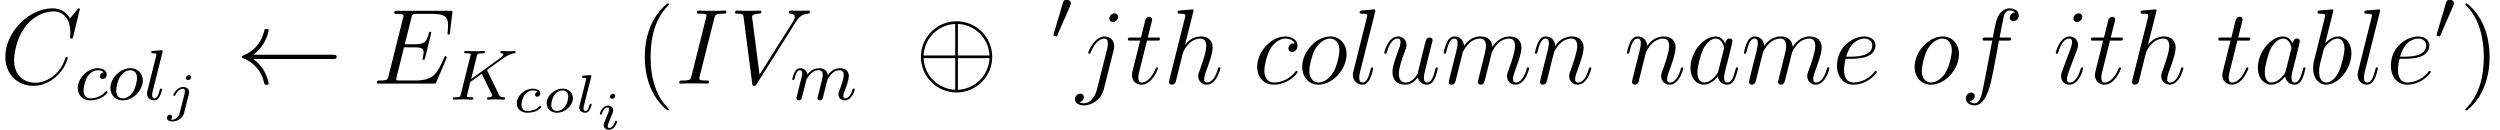
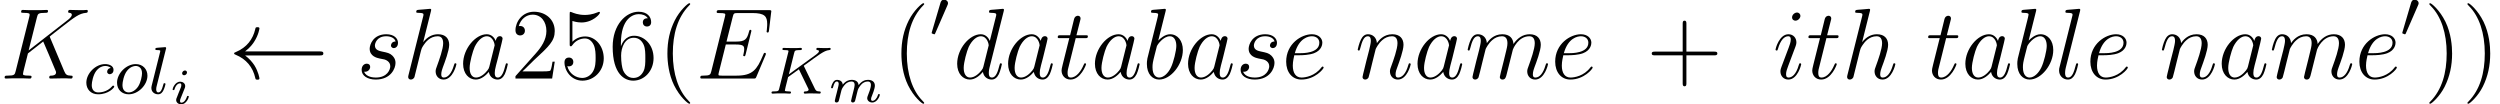
- <svg xmlns="http://www.w3.org/2000/svg" xmlns:xlink="http://www.w3.org/1999/xlink" height="16.326pt" version="1.1" viewBox="-0.239 -0.239 315.857 16.326" width="315.857pt">
+ <svg xmlns="http://www.w3.org/2000/svg" xmlns:xlink="http://www.w3.org/1999/xlink" height="13.962pt" version="1.1" viewBox="-0.239 -0.239 336.156 13.962" width="336.156pt">
  <defs>
    <path d="M2.112 -3.778C2.152 -3.881 2.184 -3.937 2.184 -4.017C2.184 -4.28 1.945 -4.455 1.722 -4.455C1.403 -4.455 1.315 -4.176 1.283 -4.065L0.271 -0.63C0.239 -0.534 0.239 -0.51 0.239 -0.502C0.239 -0.43 0.287 -0.414 0.367 -0.391C0.51 -0.327 0.526 -0.327 0.542 -0.327C0.566 -0.327 0.614 -0.327 0.669 -0.462L2.112 -3.778Z" id="g0-48" />
    <path d="M4.28 -3.204C4.272 -3.22 4.232 -3.3 4.232 -3.308C4.232 -3.324 4.368 -3.419 4.447 -3.475C5.077 -3.937 5.938 -4.559 6.201 -4.726C6.607 -4.981 6.902 -5.149 7.261 -5.181C7.325 -5.189 7.436 -5.197 7.436 -5.34C7.428 -5.396 7.38 -5.444 7.325 -5.444C7.317 -5.444 7.093 -5.42 7.038 -5.42H6.719C6.583 -5.42 6.384 -5.42 6.312 -5.428C6.257 -5.428 5.946 -5.444 5.89 -5.444S5.723 -5.444 5.723 -5.292C5.723 -5.284 5.731 -5.189 5.85 -5.181C5.914 -5.173 6.041 -5.157 6.041 -5.061C6.041 -4.934 5.882 -4.798 5.866 -4.79L5.802 -4.734C5.778 -4.71 5.746 -4.678 5.707 -4.655L2.455 -2.295L3.084 -4.822C3.156 -5.109 3.172 -5.181 3.754 -5.181C3.913 -5.181 4.009 -5.181 4.009 -5.332C4.009 -5.34 4.001 -5.444 3.873 -5.444C3.722 -5.444 3.531 -5.428 3.379 -5.42H2.877C2.112 -5.42 1.905 -5.444 1.849 -5.444C1.809 -5.444 1.69 -5.444 1.69 -5.292C1.69 -5.181 1.785 -5.181 1.921 -5.181C2.184 -5.181 2.415 -5.181 2.415 -5.053C2.415 -5.021 2.407 -5.013 2.383 -4.91L1.315 -0.63C1.243 -0.327 1.227 -0.263 0.638 -0.263C0.486 -0.263 0.391 -0.263 0.391 -0.112C0.391 -0.08 0.414 0 0.518 0C0.669 0 0.861 -0.016 1.012 -0.024H2.04C2.168 -0.016 2.431 0 2.55 0C2.59 0 2.71 0 2.71 -0.143C2.71 -0.263 2.614 -0.263 2.479 -0.263C2.423 -0.263 2.311 -0.263 2.176 -0.279C2.008 -0.295 1.985 -0.311 1.985 -0.391C1.985 -0.438 2.04 -0.638 2.064 -0.765L2.367 -1.969L3.65 -2.893L4.607 -0.925C4.639 -0.861 4.726 -0.685 4.758 -0.614C4.806 -0.534 4.806 -0.518 4.806 -0.486C4.806 -0.271 4.511 -0.263 4.423 -0.263C4.344 -0.263 4.232 -0.263 4.232 -0.112C4.232 -0.104 4.24 0 4.368 0C4.447 0 4.75 -0.016 4.822 -0.024H5.284C6.017 -0.024 5.994 0 6.097 0C6.129 0 6.249 0 6.249 -0.151C6.249 -0.263 6.137 -0.263 6.089 -0.263C5.778 -0.271 5.675 -0.327 5.547 -0.598L4.28 -3.204Z" id="g3-75" />
    <path d="M3.26 -3.053C2.933 -3.013 2.829 -2.766 2.829 -2.606C2.829 -2.375 3.037 -2.311 3.14 -2.311C3.18 -2.311 3.587 -2.343 3.587 -2.829S3.061 -3.515 2.582 -3.515C1.451 -3.515 0.351 -2.415 0.351 -1.299C0.351 -0.542 0.869 0.08 1.753 0.08C3.013 0.08 3.674 -0.725 3.674 -0.829C3.674 -0.901 3.595 -0.956 3.547 -0.956S3.475 -0.933 3.435 -0.885C2.805 -0.143 1.913 -0.143 1.769 -0.143C1.339 -0.143 0.996 -0.406 0.996 -1.012C0.996 -1.363 1.156 -2.208 1.53 -2.702C1.881 -3.148 2.279 -3.292 2.59 -3.292C2.686 -3.292 3.053 -3.284 3.26 -3.053Z" id="g3-99" />
    <path d="M2.088 -5.292C2.096 -5.308 2.12 -5.412 2.12 -5.42C2.12 -5.46 2.088 -5.531 1.993 -5.531L1.188 -5.468C0.893 -5.444 0.829 -5.436 0.829 -5.292C0.829 -5.181 0.94 -5.181 1.036 -5.181C1.419 -5.181 1.419 -5.133 1.419 -5.061C1.419 -5.037 1.419 -5.021 1.379 -4.878L0.391 -0.925C0.359 -0.797 0.359 -0.677 0.359 -0.669C0.359 -0.175 0.765 0.08 1.164 0.08C1.506 0.08 1.69 -0.191 1.777 -0.367C1.921 -0.63 2.04 -1.1 2.04 -1.14C2.04 -1.188 2.016 -1.243 1.913 -1.243C1.841 -1.243 1.817 -1.203 1.817 -1.196C1.801 -1.172 1.761 -1.028 1.737 -0.94C1.618 -0.478 1.466 -0.143 1.18 -0.143C0.988 -0.143 0.933 -0.327 0.933 -0.518C0.933 -0.669 0.956 -0.757 0.98 -0.861L2.088 -5.292Z" id="g3-108" />
-     <path d="M1.594 -1.307C1.618 -1.427 1.698 -1.73 1.722 -1.849C1.745 -1.929 1.793 -2.12 1.809 -2.2C1.825 -2.24 2.088 -2.758 2.439 -3.021C2.71 -3.228 2.973 -3.292 3.196 -3.292C3.491 -3.292 3.65 -3.116 3.65 -2.75C3.65 -2.558 3.602 -2.375 3.515 -2.016C3.459 -1.809 3.324 -1.275 3.276 -1.06L3.156 -0.582C3.116 -0.446 3.061 -0.207 3.061 -0.167C3.061 0.016 3.212 0.08 3.316 0.08C3.459 0.08 3.579 -0.016 3.634 -0.112C3.658 -0.159 3.722 -0.43 3.762 -0.598L3.945 -1.307C3.969 -1.427 4.049 -1.73 4.073 -1.849C4.184 -2.279 4.184 -2.287 4.368 -2.55C4.631 -2.941 5.005 -3.292 5.539 -3.292C5.826 -3.292 5.994 -3.124 5.994 -2.75C5.994 -2.311 5.659 -1.395 5.507 -1.012C5.428 -0.805 5.404 -0.749 5.404 -0.598C5.404 -0.143 5.778 0.08 6.121 0.08C6.902 0.08 7.229 -1.036 7.229 -1.14C7.229 -1.219 7.165 -1.243 7.109 -1.243C7.014 -1.243 6.998 -1.188 6.974 -1.108C6.783 -0.446 6.448 -0.143 6.145 -0.143C6.017 -0.143 5.954 -0.223 5.954 -0.406S6.017 -0.765 6.097 -0.964C6.217 -1.267 6.567 -2.184 6.567 -2.63C6.567 -3.228 6.153 -3.515 5.579 -3.515C5.029 -3.515 4.575 -3.228 4.216 -2.734C4.152 -3.371 3.642 -3.515 3.228 -3.515C2.861 -3.515 2.375 -3.387 1.937 -2.813C1.881 -3.292 1.498 -3.515 1.124 -3.515C0.845 -3.515 0.646 -3.347 0.51 -3.076C0.319 -2.702 0.239 -2.311 0.239 -2.295C0.239 -2.224 0.295 -2.192 0.359 -2.192C0.462 -2.192 0.47 -2.224 0.526 -2.431C0.622 -2.821 0.765 -3.292 1.1 -3.292C1.307 -3.292 1.355 -3.092 1.355 -2.917C1.355 -2.774 1.315 -2.622 1.251 -2.359C1.235 -2.295 1.116 -1.825 1.084 -1.714L0.789 -0.518C0.757 -0.399 0.709 -0.199 0.709 -0.167C0.709 0.016 0.861 0.08 0.964 0.08C1.108 0.08 1.227 -0.016 1.283 -0.112C1.307 -0.159 1.371 -0.43 1.411 -0.598L1.594 -1.307Z" id="g3-109" />
    <path d="M3.969 -2.136C3.969 -2.917 3.411 -3.515 2.582 -3.515C1.451 -3.515 0.351 -2.415 0.351 -1.299C0.351 -0.486 0.925 0.08 1.737 0.08C2.877 0.08 3.969 -1.036 3.969 -2.136ZM1.745 -0.143C1.466 -0.143 0.996 -0.287 0.996 -1.02C0.996 -1.347 1.148 -2.208 1.53 -2.702C1.921 -3.204 2.359 -3.292 2.574 -3.292C2.901 -3.292 3.324 -3.092 3.324 -2.423C3.324 -2.104 3.18 -1.347 2.877 -0.869C2.582 -0.414 2.144 -0.143 1.745 -0.143Z" id="g3-111" />
-     <path d="M8.931 -8.309C8.931 -8.416 8.847 -8.416 8.823 -8.416S8.751 -8.416 8.656 -8.297L7.831 -7.293C7.412 -8.01 6.755 -8.416 5.858 -8.416C3.276 -8.416 0.598 -5.798 0.598 -2.989C0.598 -0.992 1.997 0.251 3.742 0.251C4.698 0.251 5.535 -0.155 6.229 -0.741C7.269 -1.614 7.58 -2.774 7.58 -2.869C7.58 -2.977 7.484 -2.977 7.448 -2.977C7.34 -2.977 7.329 -2.905 7.305 -2.857C6.755 -0.992 5.141 -0.096 3.945 -0.096C2.678 -0.096 1.578 -0.909 1.578 -2.606C1.578 -2.989 1.698 -5.069 3.049 -6.635C3.706 -7.4 4.83 -8.07 5.966 -8.07C7.281 -8.07 7.867 -6.982 7.867 -5.762C7.867 -5.452 7.831 -5.189 7.831 -5.141C7.831 -5.033 7.95 -5.033 7.986 -5.033C8.118 -5.033 8.13 -5.045 8.177 -5.26L8.931 -8.309Z" id="g4-67" />
    <path d="M8.309 -2.774C8.321 -2.809 8.357 -2.893 8.357 -2.941C8.357 -3.001 8.309 -3.061 8.237 -3.061C8.189 -3.061 8.165 -3.049 8.13 -3.013C8.106 -3.001 8.106 -2.977 7.998 -2.738C7.293 -1.064 6.779 -0.347 4.866 -0.347H3.12C2.953 -0.347 2.929 -0.347 2.857 -0.359C2.726 -0.371 2.714 -0.395 2.714 -0.49C2.714 -0.574 2.738 -0.646 2.762 -0.753L3.587 -4.053H4.77C5.703 -4.053 5.774 -3.85 5.774 -3.491C5.774 -3.371 5.774 -3.264 5.691 -2.905C5.667 -2.857 5.655 -2.809 5.655 -2.774C5.655 -2.69 5.715 -2.654 5.786 -2.654C5.894 -2.654 5.906 -2.738 5.954 -2.905L6.635 -5.679C6.635 -5.738 6.587 -5.798 6.516 -5.798C6.408 -5.798 6.396 -5.75 6.348 -5.583C6.109 -4.663 5.87 -4.399 4.806 -4.399H3.67L4.411 -7.34C4.519 -7.759 4.543 -7.795 5.033 -7.795H6.743C8.213 -7.795 8.512 -7.4 8.512 -6.492C8.512 -6.48 8.512 -6.145 8.464 -5.75C8.452 -5.703 8.44 -5.631 8.44 -5.607C8.44 -5.511 8.5 -5.475 8.572 -5.475C8.656 -5.475 8.703 -5.523 8.727 -5.738L8.978 -7.831C8.978 -7.867 9.002 -7.986 9.002 -8.01C9.002 -8.141 8.895 -8.141 8.679 -8.141H2.845C2.618 -8.141 2.499 -8.141 2.499 -7.926C2.499 -7.795 2.582 -7.795 2.786 -7.795C3.527 -7.795 3.527 -7.711 3.527 -7.58C3.527 -7.52 3.515 -7.472 3.479 -7.34L1.865 -0.885C1.757 -0.466 1.734 -0.347 0.897 -0.347C0.669 -0.347 0.55 -0.347 0.55 -0.132C0.55 0 0.622 0 0.861 0H6.862C7.125 0 7.137 -0.012 7.221 -0.203L8.309 -2.774Z" id="g4-69" />
-     <path d="M4.399 -7.281C4.507 -7.699 4.531 -7.819 5.404 -7.819C5.667 -7.819 5.762 -7.819 5.762 -8.046C5.762 -8.165 5.631 -8.165 5.595 -8.165C5.38 -8.165 5.117 -8.141 4.902 -8.141H3.431C3.192 -8.141 2.917 -8.165 2.678 -8.165C2.582 -8.165 2.451 -8.165 2.451 -7.938C2.451 -7.819 2.546 -7.819 2.786 -7.819C3.527 -7.819 3.527 -7.723 3.527 -7.592C3.527 -7.508 3.503 -7.436 3.479 -7.329L1.865 -0.885C1.757 -0.466 1.734 -0.347 0.861 -0.347C0.598 -0.347 0.49 -0.347 0.49 -0.12C0.49 0 0.61 0 0.669 0C0.885 0 1.148 -0.024 1.363 -0.024H2.833C3.072 -0.024 3.335 0 3.575 0C3.67 0 3.814 0 3.814 -0.215C3.814 -0.347 3.742 -0.347 3.479 -0.347C2.738 -0.347 2.738 -0.442 2.738 -0.586C2.738 -0.61 2.738 -0.669 2.786 -0.861L4.399 -7.281Z" id="g4-73" />
-     <path d="M7.4 -6.838C7.807 -7.484 8.177 -7.771 8.787 -7.819C8.907 -7.831 9.002 -7.831 9.002 -8.046C9.002 -8.094 8.978 -8.165 8.871 -8.165C8.656 -8.165 8.141 -8.141 7.926 -8.141C7.58 -8.141 7.221 -8.165 6.886 -8.165C6.791 -8.165 6.671 -8.165 6.671 -7.938C6.671 -7.831 6.779 -7.819 6.826 -7.819C7.269 -7.783 7.317 -7.568 7.317 -7.424C7.317 -7.245 7.149 -6.97 7.137 -6.958L3.383 -1.004L2.546 -7.448C2.546 -7.795 3.168 -7.819 3.3 -7.819C3.479 -7.819 3.587 -7.819 3.587 -8.046C3.587 -8.165 3.455 -8.165 3.419 -8.165C3.216 -8.165 2.977 -8.141 2.774 -8.141H2.104C1.231 -8.141 0.873 -8.165 0.861 -8.165C0.789 -8.165 0.646 -8.165 0.646 -7.95C0.646 -7.819 0.729 -7.819 0.921 -7.819C1.53 -7.819 1.566 -7.711 1.602 -7.412L2.558 -0.036C2.594 0.215 2.594 0.251 2.762 0.251C2.905 0.251 2.965 0.215 3.084 0.024L7.4 -6.838Z" id="g4-86" />
+     <path d="M5.978 -4.83C5.966 -4.866 5.918 -4.961 5.918 -4.997C5.918 -5.009 5.93 -5.021 6.133 -5.177L7.293 -6.085C8.895 -7.329 9.421 -7.747 10.246 -7.819C10.329 -7.831 10.449 -7.831 10.449 -8.034C10.449 -8.106 10.413 -8.165 10.317 -8.165C10.186 -8.165 10.042 -8.141 9.911 -8.141H9.457C9.086 -8.141 8.691 -8.165 8.333 -8.165C8.249 -8.165 8.106 -8.165 8.106 -7.95C8.106 -7.831 8.189 -7.819 8.261 -7.819C8.393 -7.807 8.548 -7.759 8.548 -7.592C8.548 -7.352 8.189 -7.066 8.094 -6.994L3.407 -3.347L4.399 -7.293C4.507 -7.699 4.531 -7.819 5.38 -7.819C5.607 -7.819 5.715 -7.819 5.715 -8.046C5.715 -8.165 5.595 -8.165 5.535 -8.165C5.32 -8.165 5.069 -8.141 4.842 -8.141H3.431C3.216 -8.141 2.953 -8.165 2.738 -8.165C2.642 -8.165 2.511 -8.165 2.511 -7.938C2.511 -7.819 2.618 -7.819 2.798 -7.819C3.527 -7.819 3.527 -7.723 3.527 -7.592C3.527 -7.568 3.527 -7.496 3.479 -7.317L1.865 -0.885C1.757 -0.466 1.734 -0.347 0.897 -0.347C0.669 -0.347 0.55 -0.347 0.55 -0.132C0.55 0 0.658 0 0.729 0C0.956 0 1.196 -0.024 1.423 -0.024H2.821C3.049 -0.024 3.3 0 3.527 0C3.622 0 3.754 0 3.754 -0.227C3.754 -0.347 3.646 -0.347 3.467 -0.347C2.738 -0.347 2.738 -0.442 2.738 -0.562C2.738 -0.646 2.809 -0.944 2.857 -1.136L3.324 -2.989L5.141 -4.411C5.487 -3.646 6.121 -2.116 6.611 -0.944C6.647 -0.873 6.671 -0.801 6.671 -0.717C6.671 -0.359 6.193 -0.347 6.085 -0.347S5.858 -0.347 5.858 -0.12C5.858 0 5.99 0 6.025 0C6.444 0 6.886 -0.024 7.305 -0.024H7.878C8.058 -0.024 8.261 0 8.44 0C8.512 0 8.644 0 8.644 -0.227C8.644 -0.347 8.536 -0.347 8.416 -0.347C7.974 -0.359 7.819 -0.454 7.639 -0.885L5.978 -4.83Z" id="g4-75" />
    <path d="M3.599 -1.423C3.539 -1.219 3.539 -1.196 3.371 -0.968C3.108 -0.634 2.582 -0.12 2.02 -0.12C1.53 -0.12 1.255 -0.562 1.255 -1.267C1.255 -1.925 1.626 -3.264 1.853 -3.766C2.26 -4.603 2.821 -5.033 3.288 -5.033C4.077 -5.033 4.232 -4.053 4.232 -3.957C4.232 -3.945 4.196 -3.79 4.184 -3.766L3.599 -1.423ZM4.364 -4.483C4.232 -4.794 3.909 -5.272 3.288 -5.272C1.937 -5.272 0.478 -3.527 0.478 -1.757C0.478 -0.574 1.172 0.12 1.985 0.12C2.642 0.12 3.204 -0.395 3.539 -0.789C3.658 -0.084 4.22 0.12 4.579 0.12S5.224 -0.096 5.44 -0.526C5.631 -0.933 5.798 -1.662 5.798 -1.71C5.798 -1.769 5.75 -1.817 5.679 -1.817C5.571 -1.817 5.559 -1.757 5.511 -1.578C5.332 -0.873 5.105 -0.12 4.615 -0.12C4.268 -0.12 4.244 -0.43 4.244 -0.669C4.244 -0.944 4.28 -1.076 4.388 -1.542C4.471 -1.841 4.531 -2.104 4.627 -2.451C5.069 -4.244 5.177 -4.674 5.177 -4.746C5.177 -4.914 5.045 -5.045 4.866 -5.045C4.483 -5.045 4.388 -4.627 4.364 -4.483Z" id="g4-97" />
    <path d="M2.762 -7.998C2.774 -8.046 2.798 -8.118 2.798 -8.177C2.798 -8.297 2.678 -8.297 2.654 -8.297C2.642 -8.297 2.212 -8.261 1.997 -8.237C1.793 -8.225 1.614 -8.201 1.399 -8.189C1.112 -8.165 1.028 -8.153 1.028 -7.938C1.028 -7.819 1.148 -7.819 1.267 -7.819C1.877 -7.819 1.877 -7.711 1.877 -7.592C1.877 -7.508 1.781 -7.161 1.734 -6.946L1.447 -5.798C1.327 -5.32 0.646 -2.606 0.598 -2.391C0.538 -2.092 0.538 -1.889 0.538 -1.734C0.538 -0.514 1.219 0.12 1.997 0.12C3.383 0.12 4.818 -1.662 4.818 -3.395C4.818 -4.495 4.196 -5.272 3.3 -5.272C2.678 -5.272 2.116 -4.758 1.889 -4.519L2.762 -7.998ZM2.008 -0.12C1.626 -0.12 1.207 -0.406 1.207 -1.339C1.207 -1.734 1.243 -1.961 1.459 -2.798C1.494 -2.953 1.686 -3.718 1.734 -3.873C1.757 -3.969 2.463 -5.033 3.276 -5.033C3.802 -5.033 4.041 -4.507 4.041 -3.885C4.041 -3.312 3.706 -1.961 3.407 -1.339C3.108 -0.693 2.558 -0.12 2.008 -0.12Z" id="g4-98" />
-     <path d="M4.674 -4.495C4.447 -4.495 4.34 -4.495 4.172 -4.352C4.101 -4.292 3.969 -4.113 3.969 -3.921C3.969 -3.682 4.148 -3.539 4.376 -3.539C4.663 -3.539 4.985 -3.778 4.985 -4.256C4.985 -4.83 4.435 -5.272 3.61 -5.272C2.044 -5.272 0.478 -3.563 0.478 -1.865C0.478 -0.825 1.124 0.12 2.343 0.12C3.969 0.12 4.997 -1.148 4.997 -1.303C4.997 -1.375 4.926 -1.435 4.878 -1.435C4.842 -1.435 4.83 -1.423 4.722 -1.315C3.957 -0.299 2.821 -0.12 2.367 -0.12C1.542 -0.12 1.279 -0.837 1.279 -1.435C1.279 -1.853 1.482 -3.013 1.913 -3.826C2.224 -4.388 2.869 -5.033 3.622 -5.033C3.778 -5.033 4.435 -5.009 4.674 -4.495Z" id="g4-99" />
+     <path d="M6.013 -7.998C6.025 -8.046 6.049 -8.118 6.049 -8.177C6.049 -8.297 5.93 -8.297 5.906 -8.297C5.894 -8.297 5.308 -8.249 5.248 -8.237C5.045 -8.225 4.866 -8.201 4.651 -8.189C4.352 -8.165 4.268 -8.153 4.268 -7.938C4.268 -7.819 4.364 -7.819 4.531 -7.819C5.117 -7.819 5.129 -7.711 5.129 -7.592C5.129 -7.52 5.105 -7.424 5.093 -7.388L4.364 -4.483C4.232 -4.794 3.909 -5.272 3.288 -5.272C1.937 -5.272 0.478 -3.527 0.478 -1.757C0.478 -0.574 1.172 0.12 1.985 0.12C2.642 0.12 3.204 -0.395 3.539 -0.789C3.658 -0.084 4.22 0.12 4.579 0.12S5.224 -0.096 5.44 -0.526C5.631 -0.933 5.798 -1.662 5.798 -1.71C5.798 -1.769 5.75 -1.817 5.679 -1.817C5.571 -1.817 5.559 -1.757 5.511 -1.578C5.332 -0.873 5.105 -0.12 4.615 -0.12C4.268 -0.12 4.244 -0.43 4.244 -0.669C4.244 -0.717 4.244 -0.968 4.328 -1.303L6.013 -7.998ZM3.599 -1.423C3.539 -1.219 3.539 -1.196 3.371 -0.968C3.108 -0.634 2.582 -0.12 2.02 -0.12C1.53 -0.12 1.255 -0.562 1.255 -1.267C1.255 -1.925 1.626 -3.264 1.853 -3.766C2.26 -4.603 2.821 -5.033 3.288 -5.033C4.077 -5.033 4.232 -4.053 4.232 -3.957C4.232 -3.945 4.196 -3.79 4.184 -3.766L3.599 -1.423Z" id="g4-100" />
    <path d="M2.14 -2.774C2.463 -2.774 3.276 -2.798 3.85 -3.013C4.758 -3.359 4.842 -4.053 4.842 -4.268C4.842 -4.794 4.388 -5.272 3.599 -5.272C2.343 -5.272 0.538 -4.136 0.538 -2.008C0.538 -0.753 1.255 0.12 2.343 0.12C3.969 0.12 4.997 -1.148 4.997 -1.303C4.997 -1.375 4.926 -1.435 4.878 -1.435C4.842 -1.435 4.83 -1.423 4.722 -1.315C3.957 -0.299 2.821 -0.12 2.367 -0.12C1.686 -0.12 1.327 -0.658 1.327 -1.542C1.327 -1.71 1.327 -2.008 1.506 -2.774H2.14ZM1.566 -3.013C2.08 -4.854 3.216 -5.033 3.599 -5.033C4.125 -5.033 4.483 -4.722 4.483 -4.268C4.483 -3.013 2.57 -3.013 2.068 -3.013H1.566Z" id="g4-101" />
-     <path d="M5.332 -4.806C5.571 -4.806 5.667 -4.806 5.667 -5.033C5.667 -5.153 5.571 -5.153 5.356 -5.153H4.388C4.615 -6.384 4.782 -7.233 4.878 -7.615C4.949 -7.902 5.2 -8.177 5.511 -8.177C5.762 -8.177 6.013 -8.07 6.133 -7.962C5.667 -7.914 5.523 -7.568 5.523 -7.364C5.523 -7.125 5.703 -6.982 5.93 -6.982C6.169 -6.982 6.528 -7.185 6.528 -7.639C6.528 -8.141 6.025 -8.416 5.499 -8.416C4.985 -8.416 4.483 -8.034 4.244 -7.568C4.029 -7.149 3.909 -6.719 3.634 -5.153H2.833C2.606 -5.153 2.487 -5.153 2.487 -4.937C2.487 -4.806 2.558 -4.806 2.798 -4.806H3.563C3.347 -3.694 2.857 -0.992 2.582 0.287C2.379 1.327 2.2 2.2 1.602 2.2C1.566 2.2 1.219 2.2 1.004 1.973C1.614 1.925 1.614 1.399 1.614 1.387C1.614 1.148 1.435 1.004 1.207 1.004C0.968 1.004 0.61 1.207 0.61 1.662C0.61 2.176 1.136 2.439 1.602 2.439C2.821 2.439 3.324 0.251 3.455 -0.347C3.67 -1.267 4.256 -4.447 4.316 -4.806H5.332Z" id="g4-102" />
    <path d="M3.359 -7.998C3.371 -8.046 3.395 -8.118 3.395 -8.177C3.395 -8.297 3.276 -8.297 3.252 -8.297C3.24 -8.297 2.654 -8.249 2.594 -8.237C2.391 -8.225 2.212 -8.201 1.997 -8.189C1.698 -8.165 1.614 -8.153 1.614 -7.938C1.614 -7.819 1.71 -7.819 1.877 -7.819C2.463 -7.819 2.475 -7.711 2.475 -7.592C2.475 -7.52 2.451 -7.424 2.439 -7.388L0.705 -0.466C0.658 -0.287 0.658 -0.263 0.658 -0.191C0.658 0.072 0.861 0.12 0.98 0.12C1.184 0.12 1.339 -0.036 1.399 -0.167L1.937 -2.331C1.997 -2.594 2.068 -2.845 2.128 -3.108C2.26 -3.61 2.26 -3.622 2.487 -3.969S3.252 -5.033 4.172 -5.033C4.651 -5.033 4.818 -4.674 4.818 -4.196C4.818 -3.527 4.352 -2.224 4.089 -1.506C3.981 -1.219 3.921 -1.064 3.921 -0.849C3.921 -0.311 4.292 0.12 4.866 0.12C5.978 0.12 6.396 -1.638 6.396 -1.71C6.396 -1.769 6.348 -1.817 6.276 -1.817C6.169 -1.817 6.157 -1.781 6.097 -1.578C5.822 -0.622 5.38 -0.12 4.902 -0.12C4.782 -0.12 4.591 -0.132 4.591 -0.514C4.591 -0.825 4.734 -1.207 4.782 -1.339C4.997 -1.913 5.535 -3.324 5.535 -4.017C5.535 -4.734 5.117 -5.272 4.208 -5.272C3.527 -5.272 2.929 -4.949 2.439 -4.328L3.359 -7.998Z" id="g4-104" />
    <path d="M3.383 -1.71C3.383 -1.769 3.335 -1.817 3.264 -1.817C3.156 -1.817 3.144 -1.781 3.084 -1.578C2.774 -0.49 2.283 -0.12 1.889 -0.12C1.745 -0.12 1.578 -0.155 1.578 -0.514C1.578 -0.837 1.722 -1.196 1.853 -1.554L2.69 -3.778C2.726 -3.873 2.809 -4.089 2.809 -4.316C2.809 -4.818 2.451 -5.272 1.865 -5.272C0.765 -5.272 0.323 -3.539 0.323 -3.443C0.323 -3.395 0.371 -3.335 0.454 -3.335C0.562 -3.335 0.574 -3.383 0.622 -3.551C0.909 -4.555 1.363 -5.033 1.829 -5.033C1.937 -5.033 2.14 -5.021 2.14 -4.639C2.14 -4.328 1.985 -3.933 1.889 -3.67L1.052 -1.447C0.98 -1.255 0.909 -1.064 0.909 -0.849C0.909 -0.311 1.279 0.12 1.853 0.12C2.953 0.12 3.383 -1.626 3.383 -1.71ZM3.288 -7.46C3.288 -7.639 3.144 -7.855 2.881 -7.855C2.606 -7.855 2.295 -7.592 2.295 -7.281C2.295 -6.982 2.546 -6.886 2.69 -6.886C3.013 -6.886 3.288 -7.197 3.288 -7.46Z" id="g4-105" />
-     <path d="M4.184 -3.79C4.232 -3.981 4.232 -4.148 4.232 -4.196C4.232 -4.89 3.718 -5.272 3.18 -5.272C1.973 -5.272 1.327 -3.527 1.327 -3.443C1.327 -3.383 1.375 -3.335 1.447 -3.335C1.542 -3.335 1.554 -3.383 1.614 -3.503C2.092 -4.663 2.69 -5.033 3.144 -5.033C3.395 -5.033 3.527 -4.902 3.527 -4.483C3.527 -4.196 3.491 -4.077 3.443 -3.862L2.307 0.646C2.08 1.53 1.518 2.2 0.861 2.2C0.813 2.2 0.562 2.2 0.335 2.08C0.622 2.02 0.849 1.793 0.849 1.506C0.849 1.315 0.705 1.124 0.442 1.124C0.132 1.124 -0.155 1.387 -0.155 1.745C-0.155 2.236 0.371 2.439 0.861 2.439C1.686 2.439 2.774 1.829 3.072 0.634L4.184 -3.79ZM4.674 -7.46C4.674 -7.759 4.423 -7.855 4.28 -7.855C3.957 -7.855 3.682 -7.544 3.682 -7.281C3.682 -7.101 3.826 -6.886 4.089 -6.886C4.364 -6.886 4.674 -7.149 4.674 -7.46Z" id="g4-106" />
    <path d="M3.037 -7.998C3.049 -8.046 3.072 -8.118 3.072 -8.177C3.072 -8.297 2.953 -8.297 2.929 -8.297C2.917 -8.297 2.487 -8.261 2.271 -8.237C2.068 -8.225 1.889 -8.201 1.674 -8.189C1.387 -8.165 1.303 -8.153 1.303 -7.938C1.303 -7.819 1.423 -7.819 1.542 -7.819C2.152 -7.819 2.152 -7.711 2.152 -7.592C2.152 -7.544 2.152 -7.52 2.092 -7.305L0.61 -1.375C0.574 -1.243 0.55 -1.148 0.55 -0.956C0.55 -0.359 0.992 0.12 1.602 0.12C1.997 0.12 2.26 -0.143 2.451 -0.514C2.654 -0.909 2.821 -1.662 2.821 -1.71C2.821 -1.769 2.774 -1.817 2.702 -1.817C2.594 -1.817 2.582 -1.757 2.534 -1.578C2.319 -0.753 2.104 -0.12 1.626 -0.12C1.267 -0.12 1.267 -0.502 1.267 -0.669C1.267 -0.717 1.267 -0.968 1.351 -1.303L3.037 -7.998Z" id="g4-108" />
    <path d="M2.463 -3.503C2.487 -3.575 2.786 -4.172 3.228 -4.555C3.539 -4.842 3.945 -5.033 4.411 -5.033C4.89 -5.033 5.057 -4.674 5.057 -4.196C5.057 -4.125 5.057 -3.885 4.914 -3.324L4.615 -2.092C4.519 -1.734 4.292 -0.849 4.268 -0.717C4.22 -0.538 4.148 -0.227 4.148 -0.179C4.148 -0.012 4.28 0.12 4.459 0.12C4.818 0.12 4.878 -0.155 4.985 -0.586L5.703 -3.443C5.727 -3.539 6.348 -5.033 7.663 -5.033C8.141 -5.033 8.309 -4.674 8.309 -4.196C8.309 -3.527 7.843 -2.224 7.58 -1.506C7.472 -1.219 7.412 -1.064 7.412 -0.849C7.412 -0.311 7.783 0.12 8.357 0.12C9.468 0.12 9.887 -1.638 9.887 -1.71C9.887 -1.769 9.839 -1.817 9.767 -1.817C9.66 -1.817 9.648 -1.781 9.588 -1.578C9.313 -0.622 8.871 -0.12 8.393 -0.12C8.273 -0.12 8.082 -0.132 8.082 -0.514C8.082 -0.825 8.225 -1.207 8.273 -1.339C8.488 -1.913 9.026 -3.324 9.026 -4.017C9.026 -4.734 8.608 -5.272 7.699 -5.272C6.898 -5.272 6.253 -4.818 5.774 -4.113C5.738 -4.758 5.344 -5.272 4.447 -5.272C3.383 -5.272 2.821 -4.519 2.606 -4.22C2.57 -4.902 2.08 -5.272 1.554 -5.272C1.207 -5.272 0.933 -5.105 0.705 -4.651C0.49 -4.22 0.323 -3.491 0.323 -3.443S0.371 -3.335 0.454 -3.335C0.55 -3.335 0.562 -3.347 0.634 -3.622C0.813 -4.328 1.04 -5.033 1.518 -5.033C1.793 -5.033 1.889 -4.842 1.889 -4.483C1.889 -4.22 1.769 -3.754 1.686 -3.383L1.351 -2.092C1.303 -1.865 1.172 -1.327 1.112 -1.112C1.028 -0.801 0.897 -0.239 0.897 -0.179C0.897 -0.012 1.028 0.12 1.207 0.12C1.351 0.12 1.518 0.048 1.614 -0.132C1.638 -0.191 1.745 -0.61 1.805 -0.849L2.068 -1.925L2.463 -3.503Z" id="g4-109" />
    <path d="M2.463 -3.503C2.487 -3.575 2.786 -4.172 3.228 -4.555C3.539 -4.842 3.945 -5.033 4.411 -5.033C4.89 -5.033 5.057 -4.674 5.057 -4.196C5.057 -3.515 4.567 -2.152 4.328 -1.506C4.22 -1.219 4.16 -1.064 4.16 -0.849C4.16 -0.311 4.531 0.12 5.105 0.12C6.217 0.12 6.635 -1.638 6.635 -1.71C6.635 -1.769 6.587 -1.817 6.516 -1.817C6.408 -1.817 6.396 -1.781 6.336 -1.578C6.061 -0.598 5.607 -0.12 5.141 -0.12C5.021 -0.12 4.83 -0.132 4.83 -0.514C4.83 -0.813 4.961 -1.172 5.033 -1.339C5.272 -1.997 5.774 -3.335 5.774 -4.017C5.774 -4.734 5.356 -5.272 4.447 -5.272C3.383 -5.272 2.821 -4.519 2.606 -4.22C2.57 -4.902 2.08 -5.272 1.554 -5.272C1.172 -5.272 0.909 -5.045 0.705 -4.639C0.49 -4.208 0.323 -3.491 0.323 -3.443S0.371 -3.335 0.454 -3.335C0.55 -3.335 0.562 -3.347 0.634 -3.622C0.825 -4.352 1.04 -5.033 1.518 -5.033C1.793 -5.033 1.889 -4.842 1.889 -4.483C1.889 -4.22 1.769 -3.754 1.686 -3.383L1.351 -2.092C1.303 -1.865 1.172 -1.327 1.112 -1.112C1.028 -0.801 0.897 -0.239 0.897 -0.179C0.897 -0.012 1.028 0.12 1.207 0.12C1.351 0.12 1.518 0.048 1.614 -0.132C1.638 -0.191 1.745 -0.61 1.805 -0.849L2.068 -1.925L2.463 -3.503Z" id="g4-110" />
-     <path d="M5.452 -3.288C5.452 -4.423 4.71 -5.272 3.622 -5.272C2.044 -5.272 0.49 -3.551 0.49 -1.865C0.49 -0.729 1.231 0.12 2.319 0.12C3.909 0.12 5.452 -1.602 5.452 -3.288ZM2.331 -0.12C1.734 -0.12 1.291 -0.598 1.291 -1.435C1.291 -1.985 1.578 -3.204 1.913 -3.802C2.451 -4.722 3.12 -5.033 3.61 -5.033C4.196 -5.033 4.651 -4.555 4.651 -3.718C4.651 -3.24 4.399 -1.961 3.945 -1.231C3.455 -0.43 2.798 -0.12 2.331 -0.12Z" id="g4-111" />
+     <path d="M2.726 -2.391C2.929 -2.355 3.252 -2.283 3.324 -2.271C3.479 -2.224 4.017 -2.032 4.017 -1.459C4.017 -1.088 3.682 -0.12 2.295 -0.12C2.044 -0.12 1.148 -0.155 0.909 -0.813C1.387 -0.753 1.626 -1.124 1.626 -1.387C1.626 -1.638 1.459 -1.769 1.219 -1.769C0.956 -1.769 0.61 -1.566 0.61 -1.028C0.61 -0.323 1.327 0.12 2.283 0.12C4.101 0.12 4.639 -1.219 4.639 -1.841C4.639 -2.02 4.639 -2.355 4.256 -2.738C3.957 -3.025 3.67 -3.084 3.025 -3.216C2.702 -3.288 2.188 -3.395 2.188 -3.933C2.188 -4.172 2.403 -5.033 3.539 -5.033C4.041 -5.033 4.531 -4.842 4.651 -4.411C4.125 -4.411 4.101 -3.957 4.101 -3.945C4.101 -3.694 4.328 -3.622 4.435 -3.622C4.603 -3.622 4.937 -3.754 4.937 -4.256S4.483 -5.272 3.551 -5.272C1.985 -5.272 1.566 -4.041 1.566 -3.551C1.566 -2.642 2.451 -2.451 2.726 -2.391Z" id="g4-115" />
    <path d="M2.403 -4.806H3.503C3.73 -4.806 3.85 -4.806 3.85 -5.021C3.85 -5.153 3.778 -5.153 3.539 -5.153H2.487L2.929 -6.898C2.977 -7.066 2.977 -7.089 2.977 -7.173C2.977 -7.364 2.821 -7.472 2.666 -7.472C2.57 -7.472 2.295 -7.436 2.2 -7.054L1.734 -5.153H0.61C0.371 -5.153 0.263 -5.153 0.263 -4.926C0.263 -4.806 0.347 -4.806 0.574 -4.806H1.638L0.849 -1.65C0.753 -1.231 0.717 -1.112 0.717 -0.956C0.717 -0.395 1.112 0.12 1.781 0.12C2.989 0.12 3.634 -1.626 3.634 -1.71C3.634 -1.781 3.587 -1.817 3.515 -1.817C3.491 -1.817 3.443 -1.817 3.419 -1.769C3.407 -1.757 3.395 -1.745 3.312 -1.554C3.061 -0.956 2.511 -0.12 1.817 -0.12C1.459 -0.12 1.435 -0.418 1.435 -0.681C1.435 -0.693 1.435 -0.921 1.47 -1.064L2.403 -4.806Z" id="g4-116" />
-     <path d="M4.077 -0.693C4.232 -0.024 4.806 0.12 5.093 0.12C5.475 0.12 5.762 -0.132 5.954 -0.538C6.157 -0.968 6.312 -1.674 6.312 -1.71C6.312 -1.769 6.265 -1.817 6.193 -1.817C6.085 -1.817 6.073 -1.757 6.025 -1.578C5.81 -0.753 5.595 -0.12 5.117 -0.12C4.758 -0.12 4.758 -0.514 4.758 -0.669C4.758 -0.944 4.794 -1.064 4.914 -1.566C4.997 -1.889 5.081 -2.212 5.153 -2.546L5.643 -4.495C5.727 -4.794 5.727 -4.818 5.727 -4.854C5.727 -5.033 5.583 -5.153 5.404 -5.153C5.057 -5.153 4.973 -4.854 4.902 -4.555C4.782 -4.089 4.136 -1.518 4.053 -1.1C4.041 -1.1 3.575 -0.12 2.702 -0.12C2.08 -0.12 1.961 -0.658 1.961 -1.1C1.961 -1.781 2.295 -2.738 2.606 -3.539C2.75 -3.921 2.809 -4.077 2.809 -4.316C2.809 -4.83 2.439 -5.272 1.865 -5.272C0.765 -5.272 0.323 -3.539 0.323 -3.443C0.323 -3.395 0.371 -3.335 0.454 -3.335C0.562 -3.335 0.574 -3.383 0.622 -3.551C0.909 -4.579 1.375 -5.033 1.829 -5.033C1.949 -5.033 2.14 -5.021 2.14 -4.639C2.14 -4.328 2.008 -3.981 1.829 -3.527C1.303 -2.104 1.243 -1.65 1.243 -1.291C1.243 -0.072 2.164 0.12 2.654 0.12C3.419 0.12 3.838 -0.406 4.077 -0.693Z" id="g4-117" />
-     <path d="M2.774 -2.295C2.696 -2.277 2.493 -2.176 2.493 -1.955C2.493 -1.805 2.606 -1.728 2.732 -1.728C2.875 -1.728 3.078 -1.829 3.078 -2.116C3.078 -2.505 2.624 -2.636 2.242 -2.636C1.315 -2.636 0.448 -1.835 0.448 -1.004C0.448 -0.436 0.861 0.06 1.632 0.06C2.756 0.06 3.186 -0.538 3.186 -0.604C3.186 -0.658 3.12 -0.723 3.072 -0.723C3.043 -0.723 3.037 -0.717 2.947 -0.628C2.624 -0.257 2.068 -0.137 1.644 -0.137C1.148 -0.137 0.968 -0.46 0.968 -0.807C0.968 -0.825 0.98 -1.518 1.393 -2.026C1.482 -2.128 1.793 -2.439 2.248 -2.439C2.277 -2.439 2.594 -2.439 2.774 -2.295Z" id="g2-99" />
    <path d="M2.08 -3.73C2.08 -3.873 1.973 -3.969 1.835 -3.969C1.674 -3.969 1.5 -3.814 1.5 -3.64C1.5 -3.491 1.608 -3.401 1.739 -3.401C1.931 -3.401 2.08 -3.581 2.08 -3.73ZM1.722 -1.644C1.745 -1.704 1.799 -1.847 1.823 -1.901C1.841 -1.955 1.865 -2.014 1.865 -2.116C1.865 -2.451 1.566 -2.636 1.267 -2.636C0.658 -2.636 0.365 -1.847 0.365 -1.716C0.365 -1.686 0.389 -1.632 0.472 -1.632S0.574 -1.668 0.592 -1.722C0.759 -2.301 1.076 -2.439 1.243 -2.439C1.363 -2.439 1.405 -2.361 1.405 -2.224C1.405 -2.104 1.369 -2.014 1.357 -1.973L1.046 -1.207C0.974 -1.034 0.974 -1.022 0.897 -0.819C0.819 -0.64 0.789 -0.562 0.789 -0.46C0.789 -0.155 1.064 0.06 1.393 0.06C1.997 0.06 2.295 -0.729 2.295 -0.861C2.295 -0.873 2.289 -0.944 2.182 -0.944C2.098 -0.944 2.092 -0.915 2.056 -0.801C1.961 -0.496 1.716 -0.137 1.411 -0.137C1.303 -0.137 1.249 -0.209 1.249 -0.353C1.249 -0.472 1.285 -0.562 1.363 -0.747L1.722 -1.644Z" id="g2-105" />
-     <path d="M2.774 -3.73C2.774 -3.909 2.63 -3.969 2.534 -3.969C2.343 -3.969 2.194 -3.784 2.194 -3.64C2.194 -3.515 2.289 -3.401 2.439 -3.401C2.594 -3.401 2.774 -3.551 2.774 -3.73ZM1.5 0.269C1.387 0.717 1.034 1.022 0.687 1.022C0.669 1.022 0.502 1.016 0.502 0.992C0.502 0.986 0.52 0.974 0.52 0.968C0.61 0.897 0.652 0.801 0.652 0.711C0.652 0.52 0.496 0.478 0.412 0.478C0.251 0.478 0.072 0.61 0.072 0.831C0.072 1.148 0.448 1.219 0.693 1.219C1.094 1.219 1.811 0.992 1.991 0.275L2.529 -1.865C2.54 -1.925 2.558 -1.979 2.558 -2.062C2.558 -2.397 2.26 -2.636 1.877 -2.636C1.201 -2.636 0.783 -1.829 0.783 -1.716C0.783 -1.68 0.807 -1.632 0.891 -1.632S0.98 -1.656 1.022 -1.739C1.196 -2.128 1.53 -2.439 1.859 -2.439C2.038 -2.439 2.08 -2.289 2.08 -2.14C2.08 -2.062 2.068 -1.979 2.062 -1.961L1.5 0.269Z" id="g2-106" />
-     <path d="M1.793 -3.969C1.799 -3.993 1.811 -4.029 1.811 -4.059C1.811 -4.154 1.692 -4.148 1.62 -4.142L0.95 -4.089C0.849 -4.083 0.771 -4.077 0.771 -3.933C0.771 -3.844 0.849 -3.844 0.944 -3.844C1.118 -3.844 1.16 -3.826 1.237 -3.802C1.237 -3.73 1.237 -3.718 1.213 -3.622L0.484 -0.717C0.466 -0.652 0.454 -0.598 0.454 -0.514C0.454 -0.149 0.789 0.06 1.124 0.06C1.375 0.06 1.518 -0.102 1.602 -0.239C1.763 -0.496 1.841 -0.837 1.841 -0.861C1.841 -0.873 1.835 -0.944 1.728 -0.944C1.638 -0.944 1.626 -0.903 1.602 -0.807C1.494 -0.383 1.357 -0.137 1.148 -0.137C0.927 -0.137 0.927 -0.377 0.927 -0.436C0.927 -0.532 0.938 -0.58 0.956 -0.646L1.793 -3.969Z" id="g2-108" />
-     <path d="M3.395 -1.572C3.395 -2.176 2.935 -2.636 2.236 -2.636C1.333 -2.636 0.454 -1.841 0.454 -1.004C0.454 -0.365 0.956 0.06 1.608 0.06C2.54 0.06 3.395 -0.753 3.395 -1.572ZM1.62 -0.137C1.273 -0.137 0.974 -0.347 0.974 -0.807C0.974 -1.01 1.064 -1.554 1.315 -1.913C1.566 -2.277 1.937 -2.439 2.23 -2.439C2.534 -2.439 2.875 -2.265 2.875 -1.769C2.875 -1.62 2.815 -1.022 2.481 -0.592C2.301 -0.353 1.961 -0.137 1.62 -0.137Z" id="g2-111" />
+     <path d="M2.827 -0.514C2.798 -0.389 2.744 -0.179 2.744 -0.137C2.744 -0.006 2.845 0.06 2.953 0.06S3.162 -0.012 3.21 -0.102C3.222 -0.137 3.276 -0.347 3.306 -0.466L3.437 -1.004C3.479 -1.16 3.503 -1.267 3.539 -1.405C3.593 -1.608 3.802 -1.925 4.023 -2.146C4.142 -2.26 4.399 -2.439 4.722 -2.439C5.105 -2.439 5.105 -2.134 5.105 -2.02C5.105 -1.668 4.848 -1.028 4.74 -0.759C4.704 -0.658 4.663 -0.562 4.663 -0.46C4.663 -0.155 4.937 0.06 5.266 0.06C5.87 0.06 6.169 -0.729 6.169 -0.861C6.169 -0.873 6.163 -0.944 6.055 -0.944C5.972 -0.944 5.966 -0.915 5.93 -0.801C5.822 -0.454 5.565 -0.137 5.29 -0.137C5.206 -0.137 5.123 -0.173 5.123 -0.353C5.123 -0.472 5.165 -0.58 5.218 -0.705C5.284 -0.873 5.577 -1.596 5.577 -1.943C5.577 -2.433 5.206 -2.636 4.752 -2.636C4.423 -2.636 4.029 -2.517 3.64 -2.008C3.604 -2.451 3.252 -2.636 2.815 -2.636C2.517 -2.636 2.134 -2.54 1.751 -2.068C1.722 -2.523 1.303 -2.636 1.076 -2.636S0.693 -2.499 0.586 -2.307C0.43 -2.056 0.365 -1.739 0.365 -1.722C0.365 -1.656 0.418 -1.632 0.472 -1.632C0.568 -1.632 0.574 -1.674 0.604 -1.769C0.723 -2.242 0.867 -2.439 1.058 -2.439C1.261 -2.439 1.273 -2.23 1.273 -2.134S1.213 -1.799 1.172 -1.632C1.13 -1.47 1.07 -1.225 1.04 -1.094C0.998 -0.944 0.962 -0.789 0.921 -0.64C0.879 -0.472 0.807 -0.173 0.807 -0.137C0.807 -0.006 0.909 0.06 1.016 0.06S1.225 -0.012 1.273 -0.102C1.285 -0.137 1.339 -0.347 1.369 -0.466L1.5 -1.004C1.542 -1.16 1.566 -1.267 1.602 -1.405C1.656 -1.608 1.865 -1.925 2.086 -2.146C2.206 -2.26 2.463 -2.439 2.786 -2.439C3.168 -2.439 3.168 -2.134 3.168 -2.02C3.168 -1.877 3.108 -1.638 3.061 -1.447L2.827 -0.514Z" id="g2-109" />
    <path d="M3.885 2.905C3.885 2.869 3.885 2.845 3.682 2.642C2.487 1.435 1.817 -0.538 1.817 -2.977C1.817 -5.296 2.379 -7.293 3.766 -8.703C3.885 -8.811 3.885 -8.835 3.885 -8.871C3.885 -8.942 3.826 -8.966 3.778 -8.966C3.622 -8.966 2.642 -8.106 2.056 -6.934C1.447 -5.727 1.172 -4.447 1.172 -2.977C1.172 -1.913 1.339 -0.49 1.961 0.789C2.666 2.224 3.646 3.001 3.778 3.001C3.826 3.001 3.885 2.977 3.885 2.905Z" id="g5-40" />
    <path d="M3.371 -2.977C3.371 -3.885 3.252 -5.368 2.582 -6.755C1.877 -8.189 0.897 -8.966 0.765 -8.966C0.717 -8.966 0.658 -8.942 0.658 -8.871C0.658 -8.835 0.658 -8.811 0.861 -8.608C2.056 -7.4 2.726 -5.428 2.726 -2.989C2.726 -0.669 2.164 1.327 0.777 2.738C0.658 2.845 0.658 2.869 0.658 2.905C0.658 2.977 0.717 3.001 0.765 3.001C0.921 3.001 1.901 2.14 2.487 0.968C3.096 -0.251 3.371 -1.542 3.371 -2.977Z" id="g5-41" />
-     <path d="M8.632 -2.989C8.632 -5.189 6.838 -6.97 4.651 -6.97C2.427 -6.97 0.658 -5.165 0.658 -2.989C0.658 -0.789 2.451 0.992 4.639 0.992C6.862 0.992 8.632 -0.813 8.632 -2.989ZM0.956 -3.144C1.076 -5.153 2.63 -6.575 4.495 -6.671V-3.144H0.956ZM4.794 -6.671C6.671 -6.575 8.213 -5.141 8.333 -3.144H4.794V-6.671ZM4.495 0.693C2.642 0.598 1.076 -0.801 0.956 -2.845H4.495V0.693ZM8.333 -2.845C8.213 -0.801 6.635 0.598 4.794 0.693V-2.845H8.333Z" id="g1-8" />
+     <path d="M4.77 -2.762H8.07C8.237 -2.762 8.452 -2.762 8.452 -2.977C8.452 -3.204 8.249 -3.204 8.07 -3.204H4.77V-6.504C4.77 -6.671 4.77 -6.886 4.555 -6.886C4.328 -6.886 4.328 -6.683 4.328 -6.504V-3.204H1.028C0.861 -3.204 0.646 -3.204 0.646 -2.989C0.646 -2.762 0.849 -2.762 1.028 -2.762H4.328V0.538C4.328 0.705 4.328 0.921 4.543 0.921C4.77 0.921 4.77 0.717 4.77 0.538V-2.762Z" id="g5-43" />
+     <path d="M5.26 -2.008H4.997C4.961 -1.805 4.866 -1.148 4.746 -0.956C4.663 -0.849 3.981 -0.849 3.622 -0.849H1.411C1.734 -1.124 2.463 -1.889 2.774 -2.176C4.591 -3.85 5.26 -4.471 5.26 -5.655C5.26 -7.03 4.172 -7.95 2.786 -7.95S0.586 -6.767 0.586 -5.738C0.586 -5.129 1.112 -5.129 1.148 -5.129C1.399 -5.129 1.71 -5.308 1.71 -5.691C1.71 -6.025 1.482 -6.253 1.148 -6.253C1.04 -6.253 1.016 -6.253 0.98 -6.241C1.207 -7.054 1.853 -7.603 2.63 -7.603C3.646 -7.603 4.268 -6.755 4.268 -5.655C4.268 -4.639 3.682 -3.754 3.001 -2.989L0.586 -0.287V0H4.949L5.26 -2.008Z" id="g5-50" />
+     <path d="M1.53 -6.85C2.044 -6.683 2.463 -6.671 2.594 -6.671C3.945 -6.671 4.806 -7.663 4.806 -7.831C4.806 -7.878 4.782 -7.938 4.71 -7.938C4.686 -7.938 4.663 -7.938 4.555 -7.89C3.885 -7.603 3.312 -7.568 3.001 -7.568C2.212 -7.568 1.65 -7.807 1.423 -7.902C1.339 -7.938 1.315 -7.938 1.303 -7.938C1.207 -7.938 1.207 -7.867 1.207 -7.675V-4.125C1.207 -3.909 1.207 -3.838 1.351 -3.838C1.411 -3.838 1.423 -3.85 1.542 -3.993C1.877 -4.483 2.439 -4.77 3.037 -4.77C3.67 -4.77 3.981 -4.184 4.077 -3.981C4.28 -3.515 4.292 -2.929 4.292 -2.475S4.292 -1.339 3.957 -0.801C3.694 -0.371 3.228 -0.072 2.702 -0.072C1.913 -0.072 1.136 -0.61 0.921 -1.482C0.98 -1.459 1.052 -1.447 1.112 -1.447C1.315 -1.447 1.638 -1.566 1.638 -1.973C1.638 -2.307 1.411 -2.499 1.112 -2.499C0.897 -2.499 0.586 -2.391 0.586 -1.925C0.586 -0.909 1.399 0.251 2.726 0.251C4.077 0.251 5.26 -0.885 5.26 -2.403C5.26 -3.826 4.304 -5.009 3.049 -5.009C2.367 -5.009 1.841 -4.71 1.53 -4.376V-6.85Z" id="g5-53" />
+     <path d="M1.47 -4.16C1.47 -7.185 2.941 -7.663 3.587 -7.663C4.017 -7.663 4.447 -7.532 4.674 -7.173C4.531 -7.173 4.077 -7.173 4.077 -6.683C4.077 -6.42 4.256 -6.193 4.567 -6.193C4.866 -6.193 5.069 -6.372 5.069 -6.719C5.069 -7.34 4.615 -7.95 3.575 -7.95C2.068 -7.95 0.49 -6.408 0.49 -3.778C0.49 -0.49 1.925 0.251 2.941 0.251C4.244 0.251 5.356 -0.885 5.356 -2.439C5.356 -4.029 4.244 -5.093 3.049 -5.093C1.985 -5.093 1.59 -4.172 1.47 -3.838V-4.16ZM2.941 -0.072C2.188 -0.072 1.829 -0.741 1.722 -0.992C1.614 -1.303 1.494 -1.889 1.494 -2.726C1.494 -3.67 1.925 -4.854 3.001 -4.854C3.658 -4.854 4.005 -4.411 4.184 -4.005C4.376 -3.563 4.376 -2.965 4.376 -2.451C4.376 -1.841 4.376 -1.303 4.148 -0.849C3.85 -0.275 3.419 -0.072 2.941 -0.072Z" id="g5-54" />
    <path d="M10.855 -2.75C11.07 -2.75 11.286 -2.75 11.286 -2.989S11.07 -3.228 10.855 -3.228H1.973C2.63 -3.73 2.953 -4.22 3.049 -4.376C3.587 -5.2 3.682 -5.954 3.682 -5.966C3.682 -6.109 3.539 -6.109 3.443 -6.109C3.24 -6.109 3.228 -6.085 3.18 -5.87C2.905 -4.698 2.2 -3.706 0.849 -3.144C0.717 -3.096 0.669 -3.072 0.669 -2.989S0.729 -2.881 0.849 -2.833C2.092 -2.319 2.893 -1.387 3.192 -0.048C3.228 0.096 3.24 0.132 3.443 0.132C3.539 0.132 3.682 0.132 3.682 -0.012C3.682 -0.036 3.575 -0.789 3.072 -1.59C2.833 -1.949 2.487 -2.367 1.973 -2.75H10.855Z" id="g1-32" />
  </defs>
  <g id="page1" transform="matrix(1.13 0 0 1.13 -63.986 -63.9777)">
-     <use x="56.413" xlink:href="#g4-67" y="65.753" />
-     <use x="64.757" xlink:href="#g3-99" y="67.547" />
-     <use x="68.411" xlink:href="#g3-111" y="67.547" />
-     <use x="72.489" xlink:href="#g3-108" y="67.547" />
-     <use x="75.007" xlink:href="#g2-106" y="68.762" />
-     <use x="82.767" xlink:href="#g1-32" y="65.753" />
-     <use x="97.999" xlink:href="#g4-69" y="65.753" />
-     <use x="106.632" xlink:href="#g3-75" y="67.547" />
-     <use x="113.746" xlink:href="#g2-99" y="68.953" />
-     <use x="117.076" xlink:href="#g2-111" y="68.953" />
-     <use x="120.724" xlink:href="#g2-108" y="68.953" />
-     <use x="123.115" xlink:href="#g2-105" y="70.854" />
-     <use x="127.335" xlink:href="#g5-40" y="65.753" />
-     <use x="131.871" xlink:href="#g4-73" y="65.753" />
-     <use x="137.954" xlink:href="#g4-86" y="65.753" />
-     <use x="144.753" xlink:href="#g3-109" y="67.547" />
-     <use x="158.719" xlink:href="#g1-8" y="65.753" />
-     <use x="173.96" xlink:href="#g0-48" y="60.817" />
-     <use x="176.755" xlink:href="#g4-106" y="65.753" />
-     <use x="182.253" xlink:href="#g4-116" y="65.753" />
-     <use x="186.464" xlink:href="#g4-104" y="65.753" />
-     <use x="196.498" xlink:href="#g4-99" y="65.753" />
-     <use x="201.517" xlink:href="#g4-111" y="65.753" />
-     <use x="207.124" xlink:href="#g4-108" y="65.753" />
-     <use x="210.861" xlink:href="#g4-117" y="65.753" />
-     <use x="217.498" xlink:href="#g4-109" y="65.753" />
-     <use x="227.699" xlink:href="#g4-110" y="65.753" />
-     <use x="237.982" xlink:href="#g4-110" y="65.753" />
-     <use x="244.943" xlink:href="#g4-97" y="65.753" />
-     <use x="251.065" xlink:href="#g4-109" y="65.753" />
-     <use x="261.266" xlink:href="#g4-101" y="65.753" />
-     <use x="269.992" xlink:href="#g4-111" y="65.753" />
-     <use x="275.598" xlink:href="#g4-102" y="65.753" />
-     <use x="285.944" xlink:href="#g4-105" y="65.753" />
-     <use x="289.923" xlink:href="#g4-116" y="65.753" />
-     <use x="294.134" xlink:href="#g4-104" y="65.753" />
-     <use x="304.168" xlink:href="#g4-116" y="65.753" />
-     <use x="308.38" xlink:href="#g4-97" y="65.753" />
-     <use x="314.502" xlink:href="#g4-98" y="65.753" />
-     <use x="319.46" xlink:href="#g4-108" y="65.753" />
-     <use x="323.197" xlink:href="#g4-101" y="65.753" />
-     <use x="328.602" xlink:href="#g0-48" y="60.817" />
-     <use x="331.397" xlink:href="#g5-41" y="65.753" />
+     <use x="56.413" xlink:href="#g4-75" y="65.753" />
+     <use x="66.335" xlink:href="#g3-99" y="67.547" />
+     <use x="69.989" xlink:href="#g3-111" y="67.547" />
+     <use x="74.067" xlink:href="#g3-108" y="67.547" />
+     <use x="76.585" xlink:href="#g2-105" y="68.762" />
+     <use x="83.604" xlink:href="#g1-32" y="65.753" />
+     <use x="98.836" xlink:href="#g4-115" y="65.753" />
+     <use x="104.329" xlink:href="#g4-104" y="65.753" />
+     <use x="111.042" xlink:href="#g4-97" y="65.753" />
+     <use x="117.164" xlink:href="#g5-50" y="65.753" />
+     <use x="122.996" xlink:href="#g5-53" y="65.753" />
+     <use x="128.827" xlink:href="#g5-54" y="65.753" />
+     <use x="134.658" xlink:href="#g5-40" y="65.753" />
+     <use x="139.193" xlink:href="#g4-69" y="65.753" />
+     <use x="147.826" xlink:href="#g3-75" y="67.547" />
+     <use x="154.941" xlink:href="#g2-109" y="68.543" />
+     <use x="162.502" xlink:href="#g5-40" y="65.753" />
+     <use x="167.037" xlink:href="#g0-48" y="60.817" />
+     <use x="169.832" xlink:href="#g4-100" y="65.753" />
+     <use x="175.892" xlink:href="#g4-97" y="65.753" />
+     <use x="182.014" xlink:href="#g4-116" y="65.753" />
+     <use x="186.225" xlink:href="#g4-97" y="65.753" />
+     <use x="192.347" xlink:href="#g4-98" y="65.753" />
+     <use x="197.306" xlink:href="#g4-97" y="65.753" />
+     <use x="203.428" xlink:href="#g4-115" y="65.753" />
+     <use x="208.921" xlink:href="#g4-101" y="65.753" />
+     <use x="217.647" xlink:href="#g4-110" y="65.753" />
+     <use x="224.609" xlink:href="#g4-97" y="65.753" />
+     <use x="230.731" xlink:href="#g4-109" y="65.753" />
+     <use x="240.932" xlink:href="#g4-101" y="65.753" />
+     <use x="252.314" xlink:href="#g5-43" y="65.753" />
+     <use x="267.363" xlink:href="#g4-105" y="65.753" />
+     <use x="271.341" xlink:href="#g4-116" y="65.753" />
+     <use x="275.552" xlink:href="#g4-104" y="65.753" />
+     <use x="285.587" xlink:href="#g4-116" y="65.753" />
+     <use x="289.798" xlink:href="#g4-97" y="65.753" />
+     <use x="295.92" xlink:href="#g4-98" y="65.753" />
+     <use x="300.879" xlink:href="#g4-108" y="65.753" />
+     <use x="304.615" xlink:href="#g4-101" y="65.753" />
+     <use x="313.341" xlink:href="#g4-110" y="65.753" />
+     <use x="320.303" xlink:href="#g4-97" y="65.753" />
+     <use x="326.425" xlink:href="#g4-109" y="65.753" />
+     <use x="336.626" xlink:href="#g4-101" y="65.753" />
+     <use x="342.031" xlink:href="#g0-48" y="60.817" />
+     <use x="344.826" xlink:href="#g5-41" y="65.753" />
+     <use x="349.361" xlink:href="#g5-41" y="65.753" />
  </g>
</svg>
